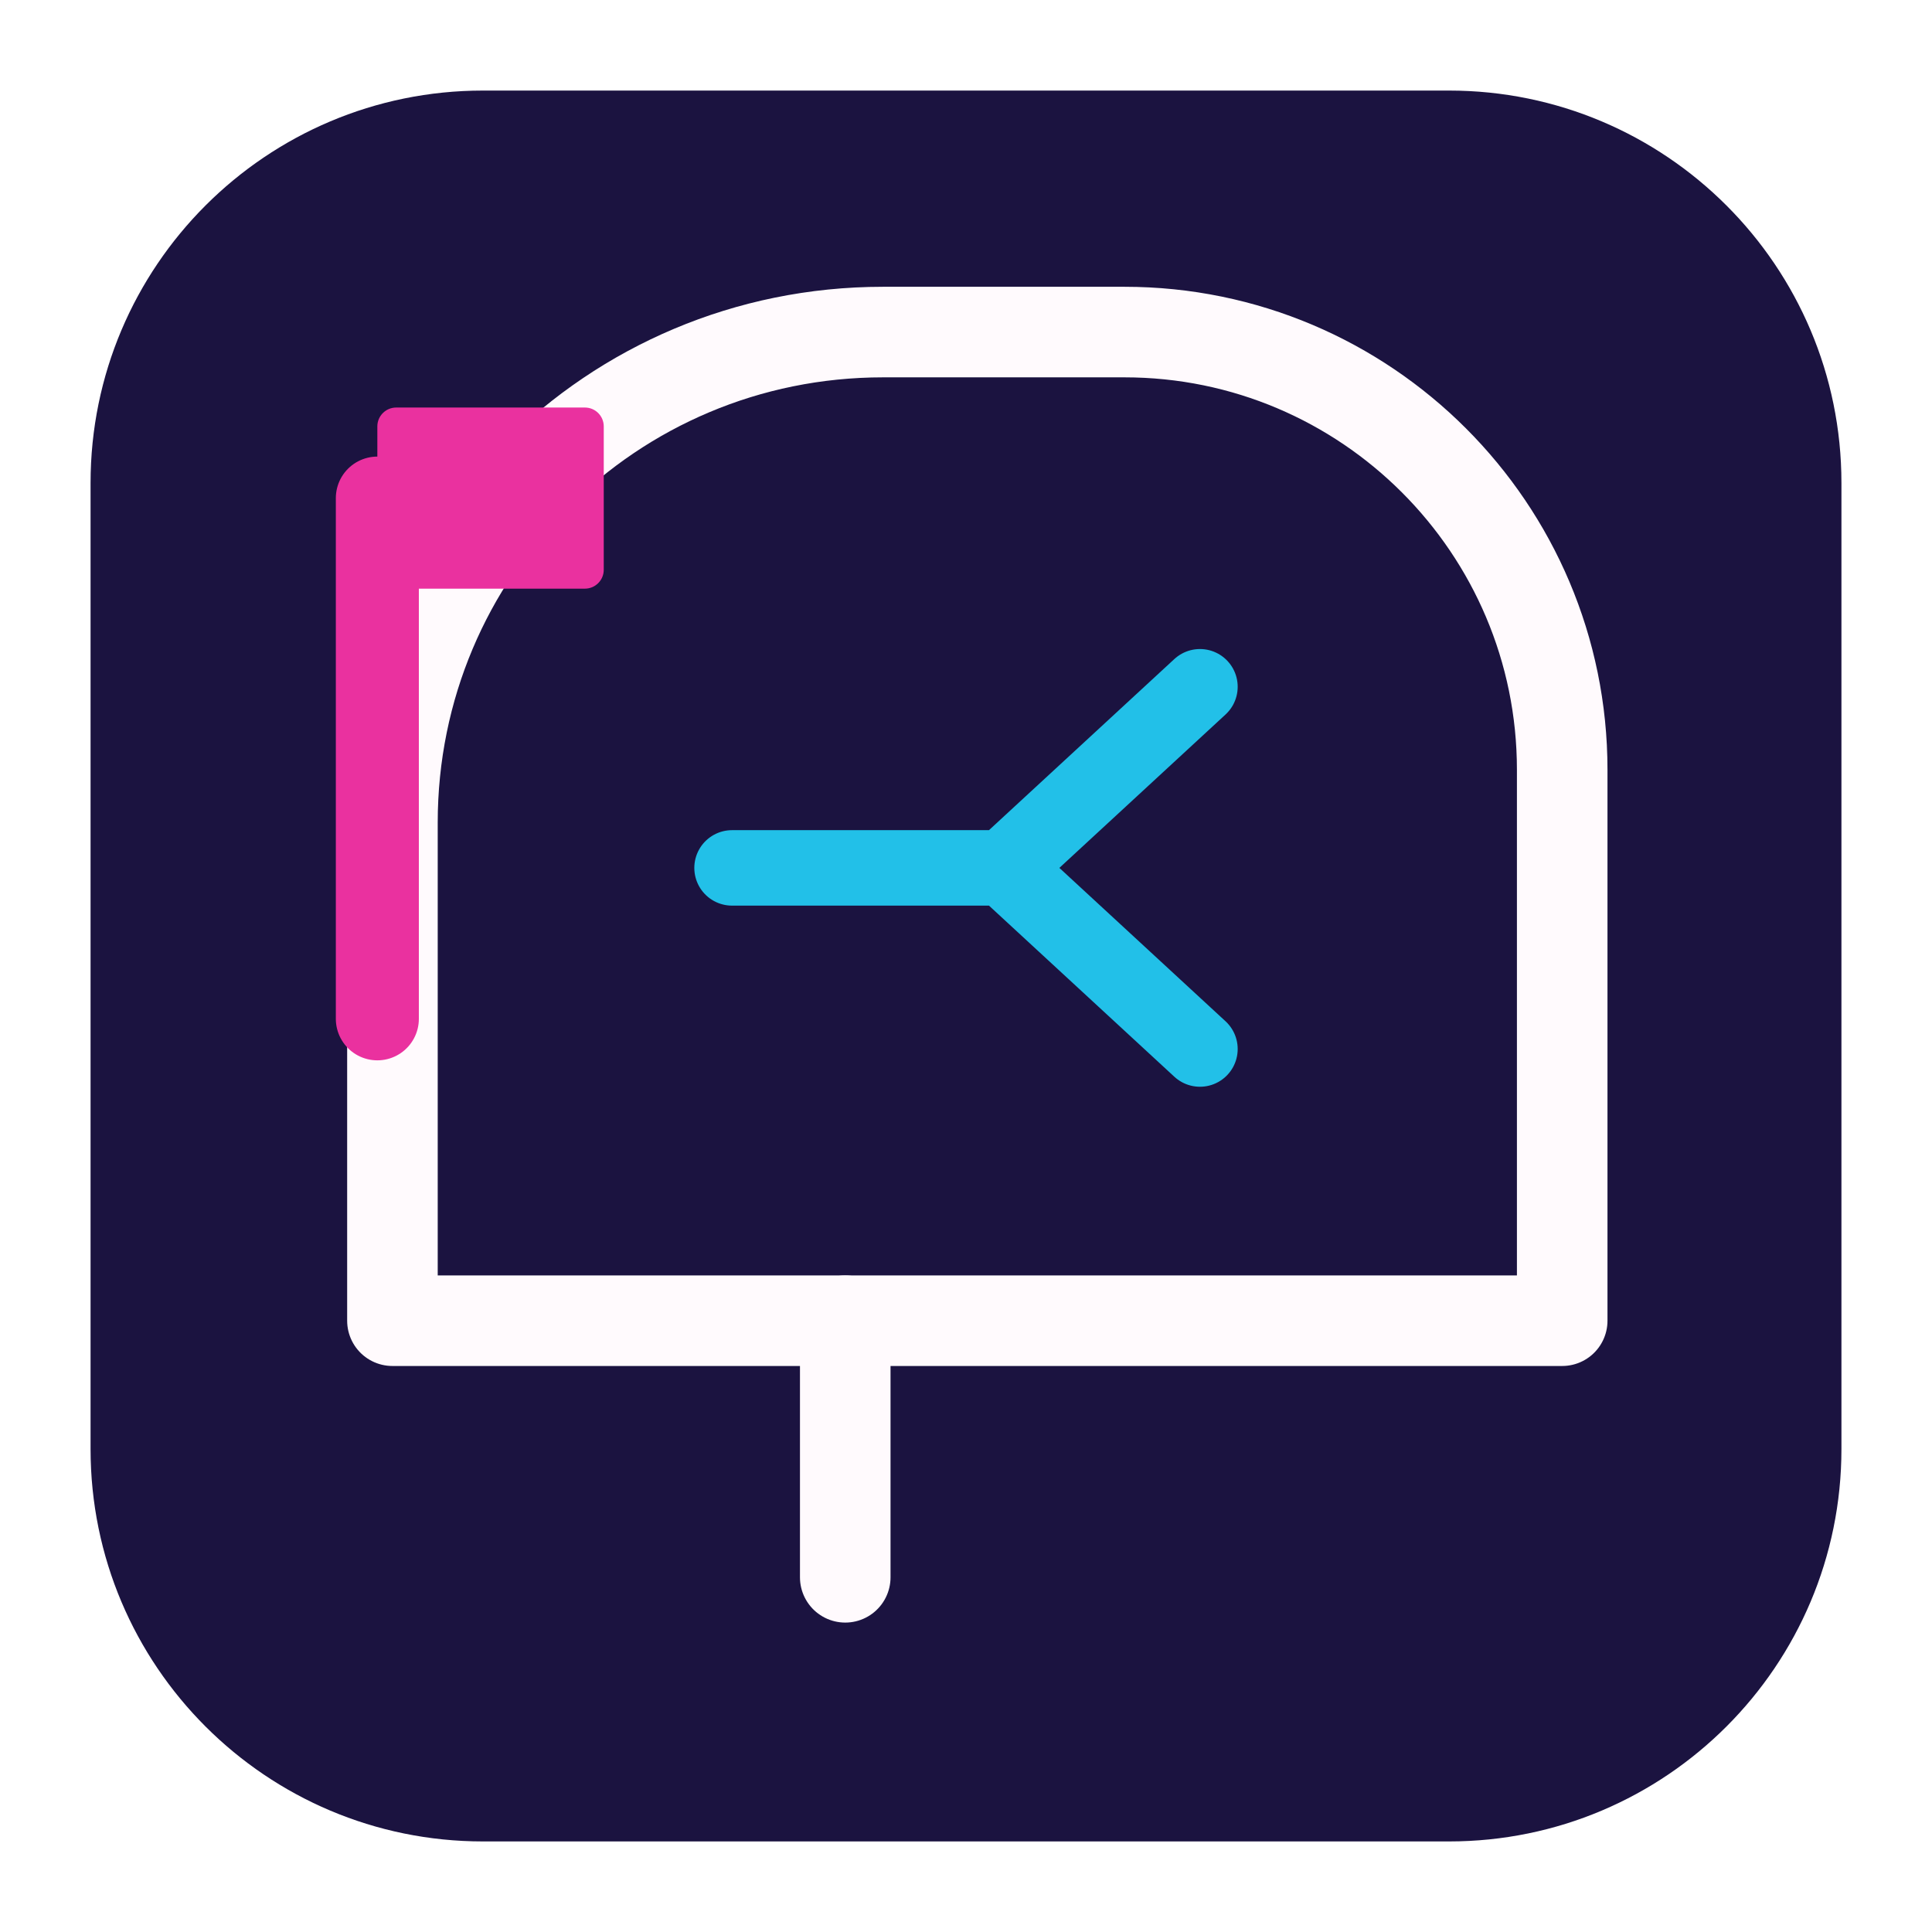
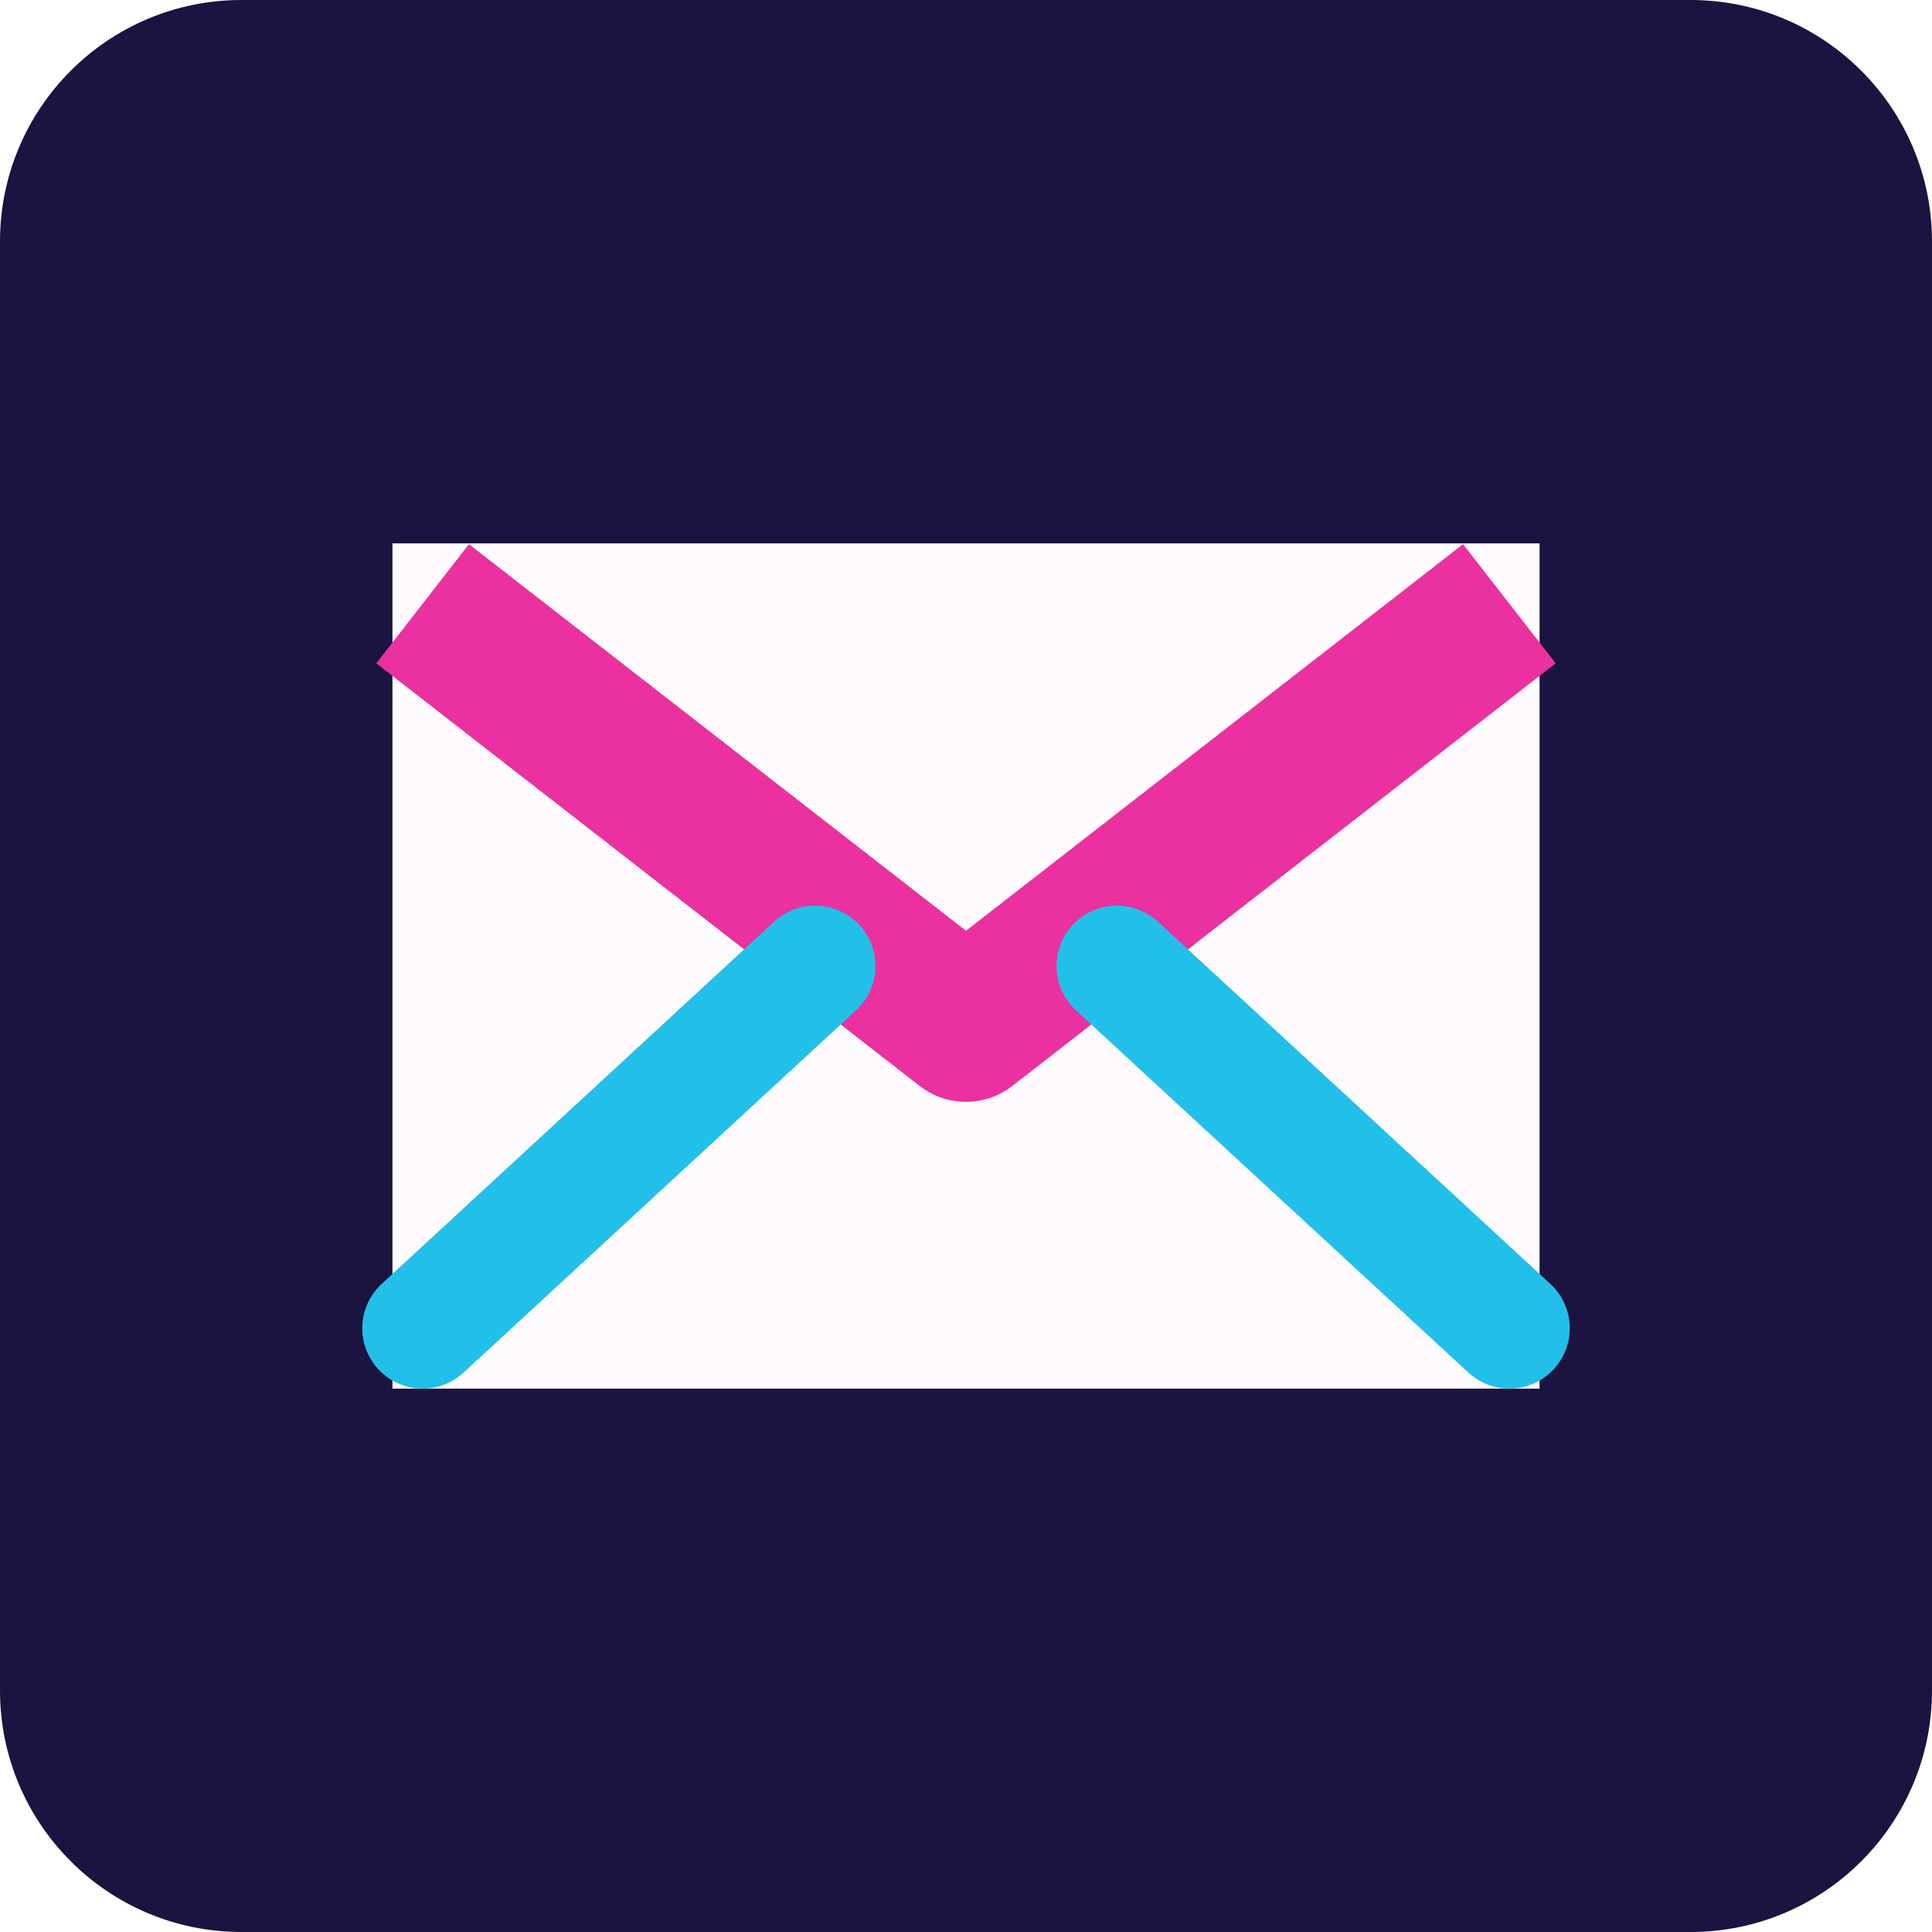
- <svg xmlns="http://www.w3.org/2000/svg" viewBox="0 0 512 512" width="512" height="512">
-   <rect x="24" y="24" width="464" height="464" rx="104" fill="#1b1340" />
-   <path d="M104 350V218c0-72 58-130 130-130h64c64 0 116 52 116 116v146H104Z" fill="none" stroke="#fffafd" stroke-linejoin="round" stroke-width="24" />
-   <path d="M100 270V132" fill="none" stroke="#ea319f" stroke-linecap="round" stroke-linejoin="round" stroke-width="22" />
-   <rect x="100" y="108" width="60" height="48" rx="5" fill="#ea319f" />
-   <path d="M194 230h72m0 0 52-48m-52 48 52 48" fill="none" stroke="#22c0e8" stroke-linecap="round" stroke-linejoin="round" stroke-width="20" />
-   <path d="M224 350v68" fill="none" stroke="#fffafd" stroke-linecap="round" stroke-width="24" />
+ <svg xmlns="http://www.w3.org/2000/svg" viewBox="0 0 64 64">
+   <rect width="64" height="64" rx="8" fill="#1b1340" />
+   <path d="M13 18h38v28H13z" fill="#fffafd" />
+   <path d="m14 20 18 14 18-14" fill="none" stroke="#ea319f" stroke-width="5" stroke-linejoin="round" />
+   <path d="m14 44 13-12m23 12L37 32" fill="none" stroke="#22c0e8" stroke-width="4" stroke-linecap="round" />
</svg>
